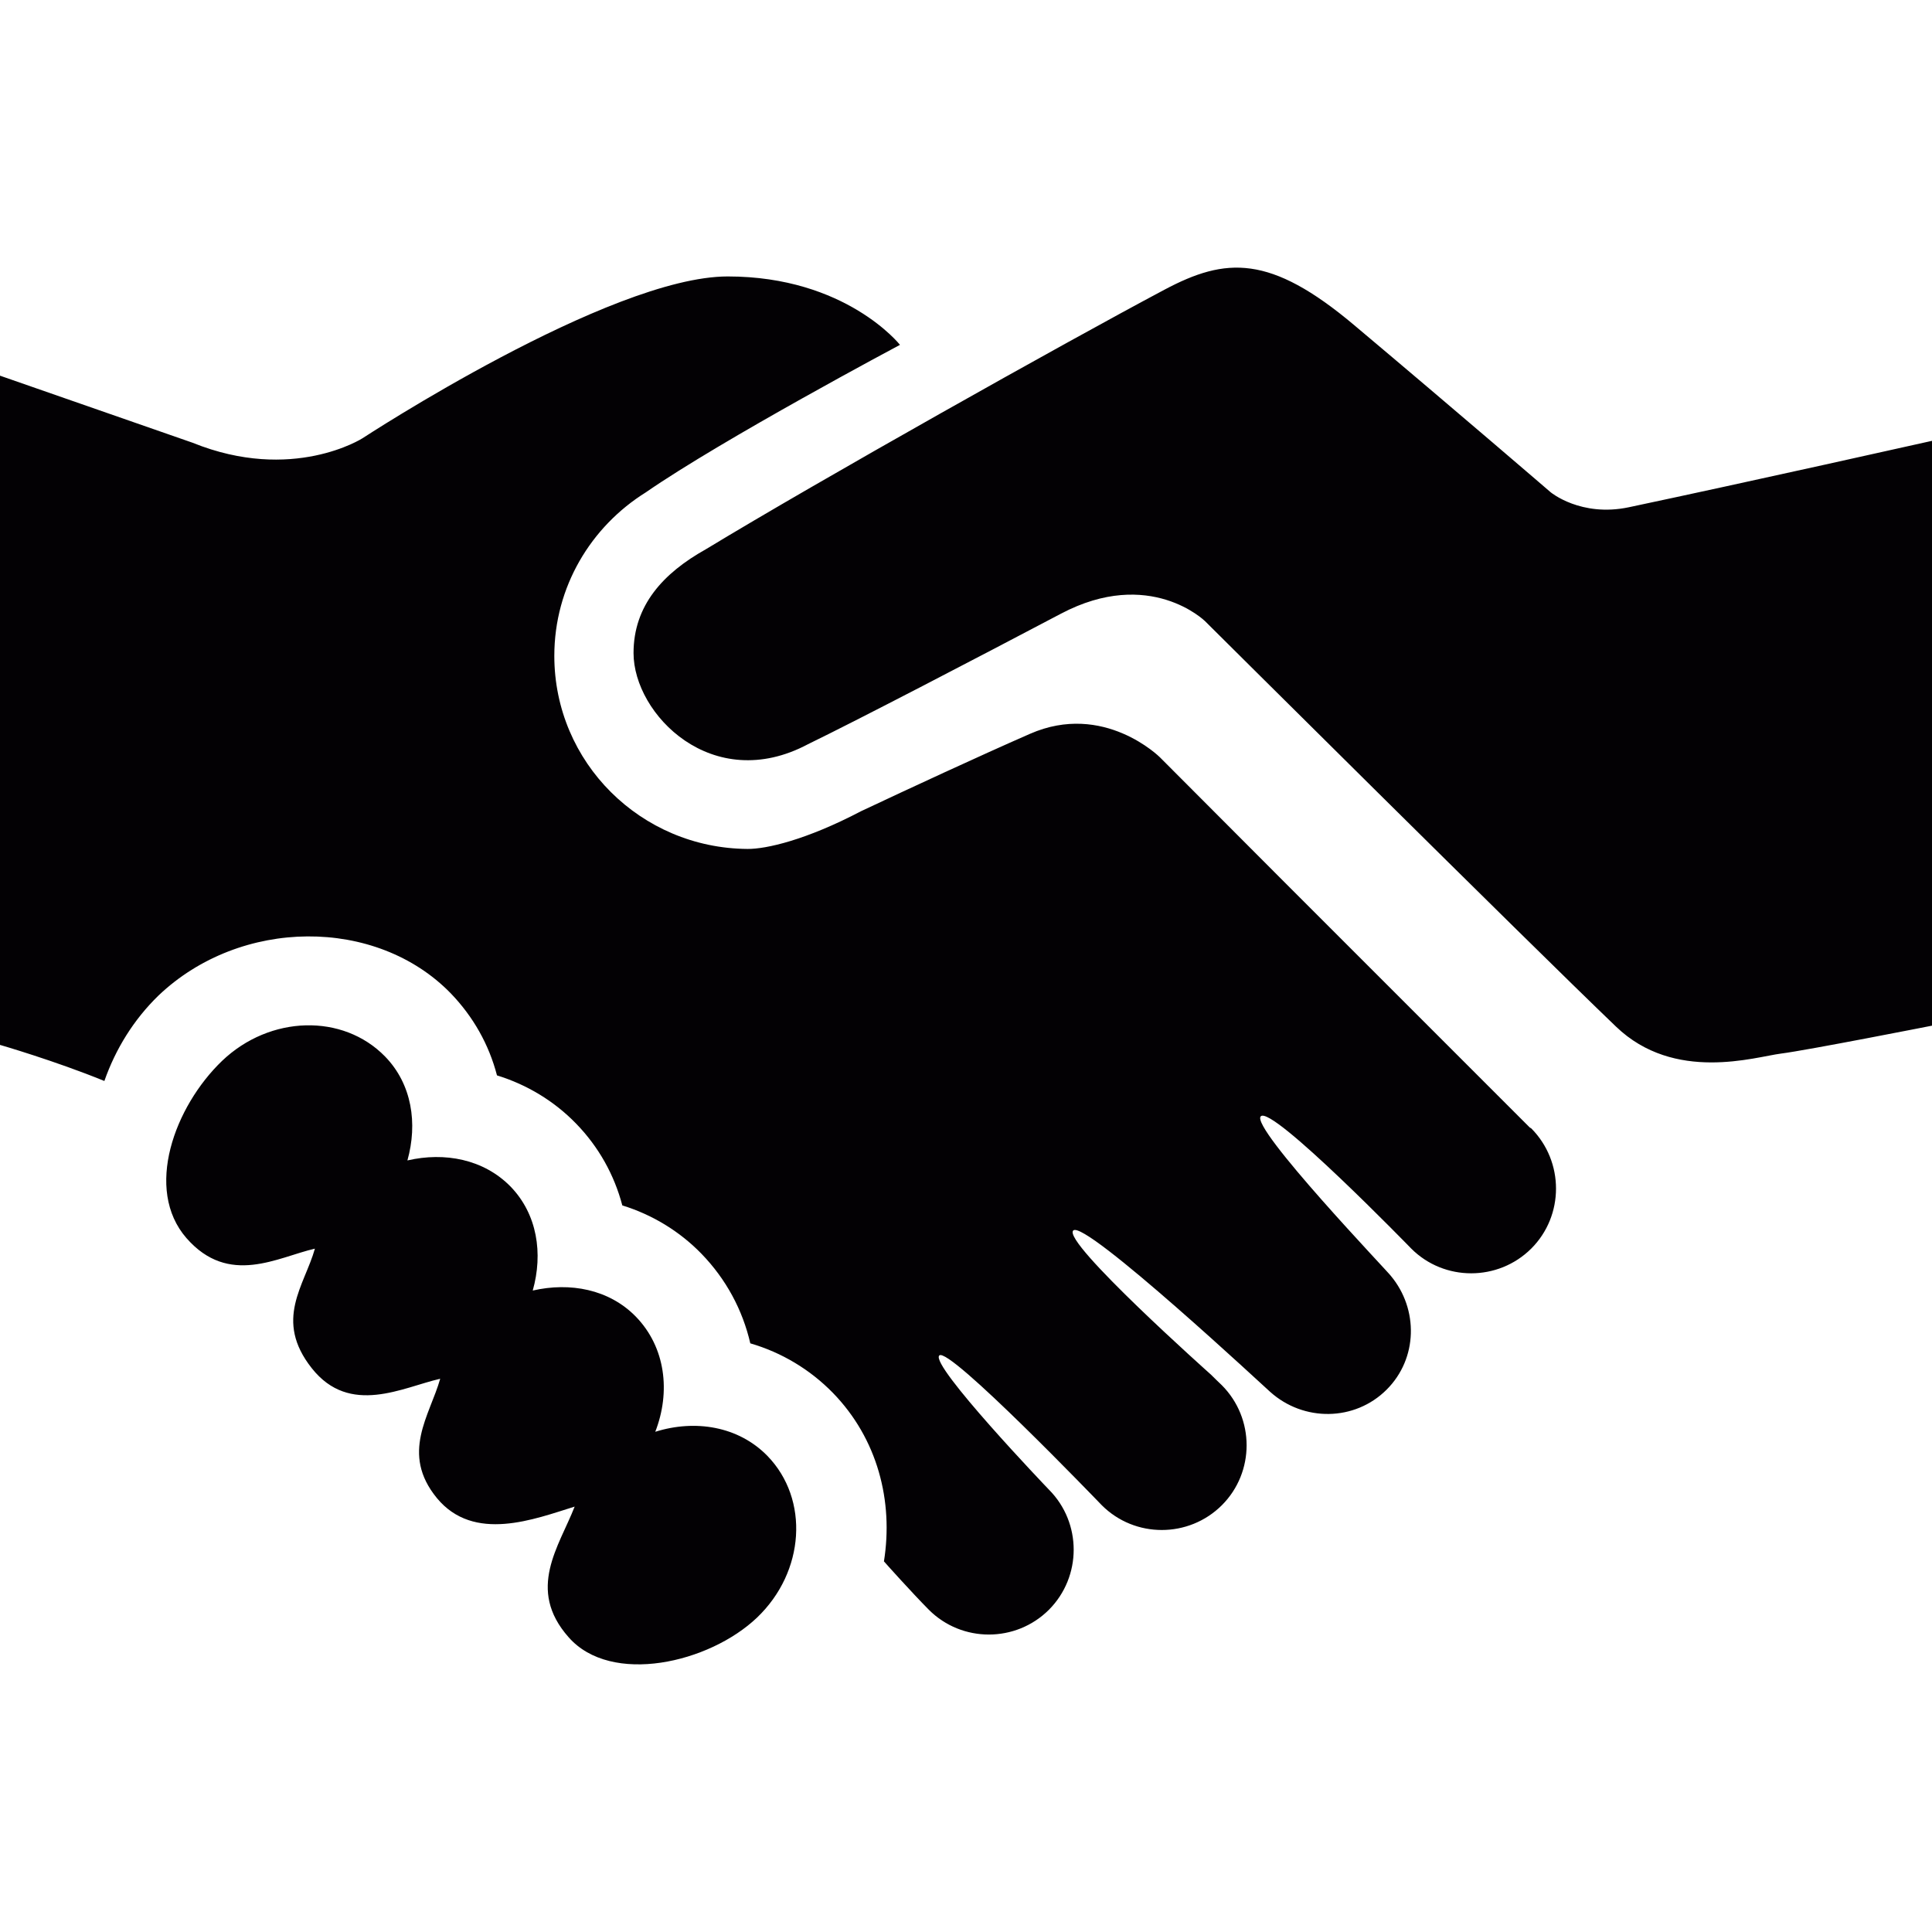
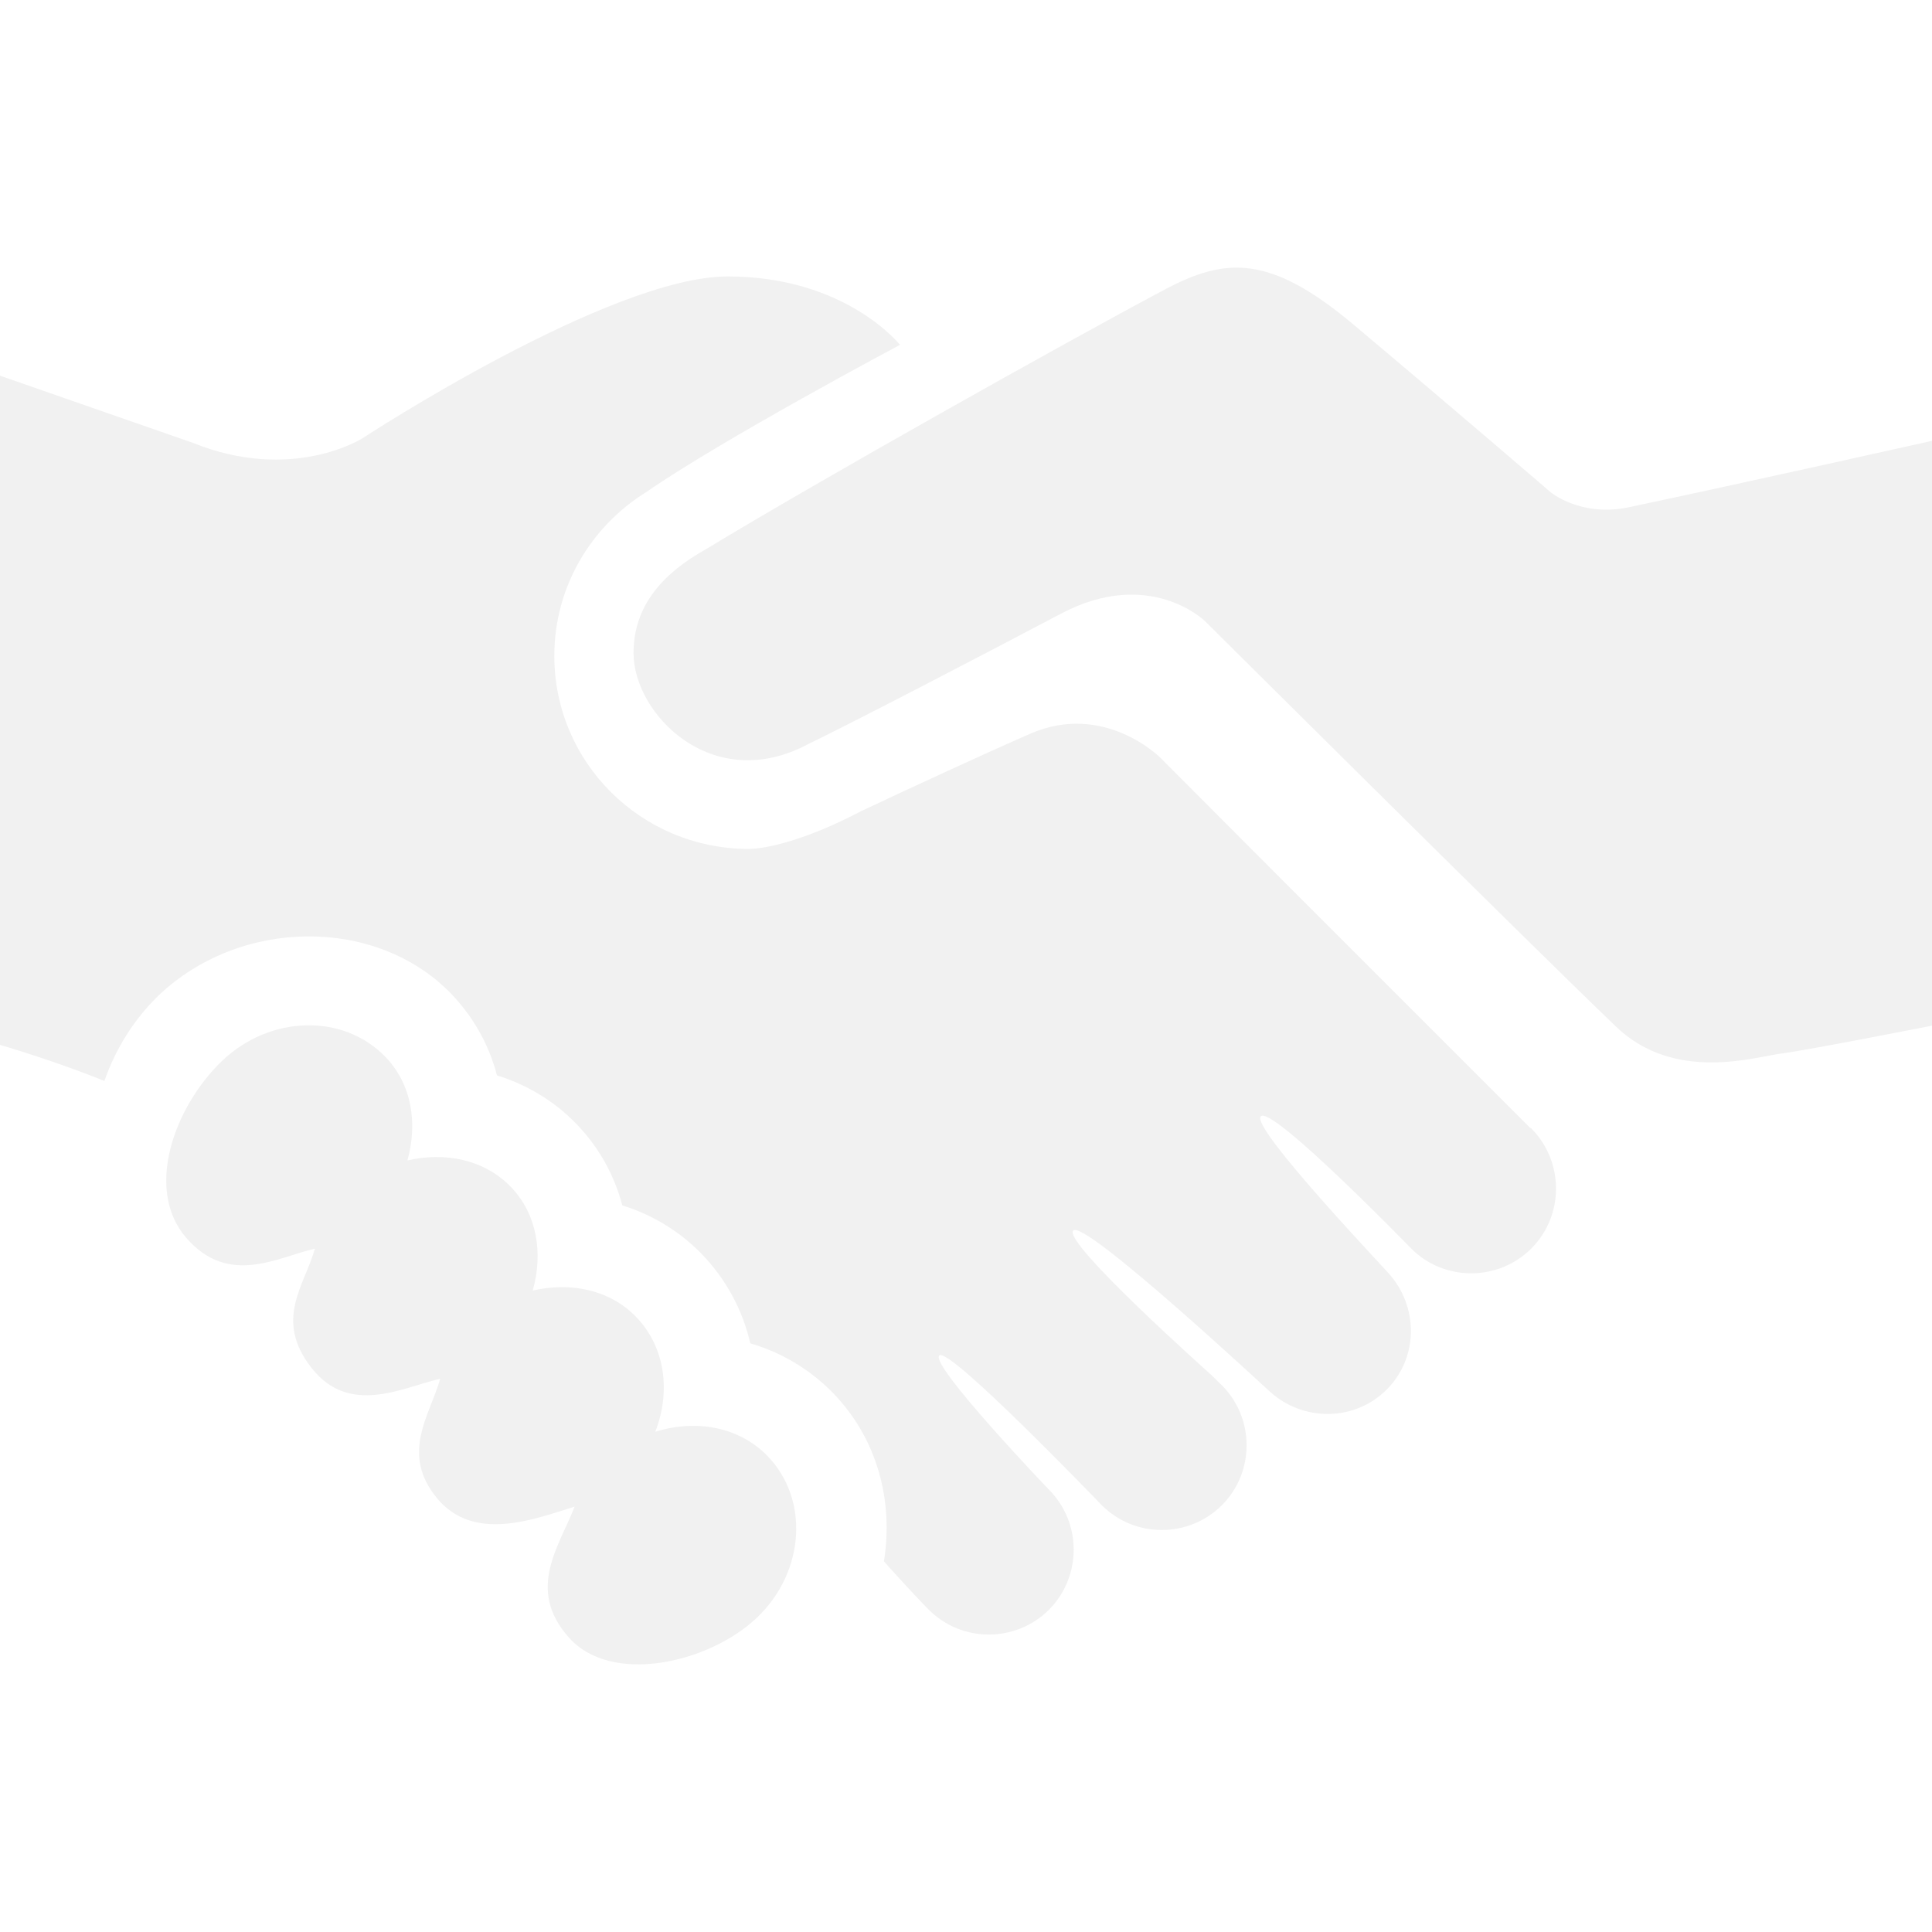
<svg xmlns="http://www.w3.org/2000/svg" version="1.1" id="Capa_1" x="0px" y="0px" viewBox="0 0 495.622 495.622" style="enable-background:new 0 0 495.622 495.622;" xml:space="preserve">
  <g>
-     <path style="fill:#030104;" d="M495.622,113.089v150.03c0,0-32.11,6.326-38.725,7.158c-6.594,0.83-27.316,7.521-42.334-6.914   c-23.16-22.197-105.447-104.03-105.447-104.03s-14.188-13.922-36.969-1.89c-20.912,11.022-51.911,27.175-64.859,33.465   c-24.477,13.028-44.764-7.642-44.764-23.387c0-12.213,7.621-20.502,18.515-26.598c29.524-17.898,91.752-52.827,117.67-66.598   c15.754-8.379,27.105-9.097,48.734,9.124c26.638,22.403,50.344,42.824,50.344,42.824s7.732,6.453,20.063,3.854   C448.13,123.725,495.622,113.089,495.622,113.089z M168.098,367.3c3.985-10.238,2.653-21.689-4.987-29.545   c-6.865-7.027-16.888-8.879-26.445-6.689c2.673-9.479,1.197-19.568-5.705-26.688c-6.886-7.009-16.89-8.898-26.446-6.688   c2.653-9.465,1.181-19.553-5.725-26.652c-10.814-11.092-29.519-10.616-41.807,1.097c-12.223,11.729-20.053,32.979-9.144,45.487   c10.891,12.445,23.405,4.873,32.945,2.699c-2.654,9.465-10.606,18.269-0.813,30.658c9.784,12.395,23.404,4.875,32.954,2.721   c-2.663,9.429-10.268,19.117-0.851,30.604c9.502,11.522,25.065,5.383,35.344,2.19c-3.967,10.199-12.458,21.193-1.549,33.513   c10.892,12.409,36.063,6.668,48.358-5.063c12.262-11.729,13.439-30.318,2.654-41.445   C189.435,365.865,178.335,364.089,168.098,367.3z M392.442,289.246c-88.88-88.881-47.075-47.058-94.906-94.992   c0,0-14.375-14.311-33.321-5.998c-13.3,5.828-30.423,13.771-43.307,19.835c-14.158,7.424-24.347,9.722-29.131,9.69   c-27.37-0.179-49.576-22.178-49.576-49.521c0-17.738,9.417-33.181,23.462-41.947c19.75-13.667,65.21-37.847,65.21-37.847   s-13.849-17.549-44.187-17.549c-30.329,0-93.695,41.512-93.695,41.512s-17.976,11.514-43.601,1.143L0,96.373V268.05   c0,0,14.103,4.082,26.775,9.258c2.862-8.162,7.48-15.699,13.886-21.924c21.023-20.024,55.869-20.232,74.996-0.537   c5.762,5.987,9.783,13.129,11.835,21.024c7.707,2.379,14.688,6.593,20.298,12.373c5.779,5.947,9.785,13.129,11.854,20.984   c7.698,2.381,14.669,6.611,20.298,12.395c6.339,6.537,10.562,14.433,12.534,22.988c8.047,2.344,15.319,6.705,21.176,12.693   c11.495,11.807,15.575,27.826,13.103,43.278c0.02,0,0.058,0,0.076,0.035c0.188,0.246,7.122,7.976,11.446,12.336   c8.474,8.482,22.311,8.482,30.811,0c8.444-8.479,8.481-22.289,0-30.811c-0.304-0.303-30.572-31.963-28.136-34.418   c2.418-2.438,40.981,37.688,41.699,38.422c8.463,8.465,22.291,8.465,30.792,0c8.481-8.479,8.463-22.289,0-30.791   c-0.416-0.396-2.152-2.059-2.796-2.721c0,0-38.234-34.06-35.324-36.97c2.946-2.928,50.438,41.392,50.515,41.392   c8.537,7.688,21.687,7.631,29.9-0.586c7.991-7.99,8.162-20.629,1.078-29.146c-0.15-0.453-36.194-38.121-33.381-40.955   c2.854-2.871,38.519,33.853,38.594,33.929c8.444,8.463,22.291,8.463,30.792,0c8.463-8.464,8.463-22.291,0-30.83   C392.706,289.396,392.555,289.32,392.442,289.246z" />
+     <path style="fill:#f1f1f1;" d="M495.622,113.089v150.03c0,0-32.11,6.326-38.725,7.158c-6.594,0.83-27.316,7.521-42.334-6.914   c-23.16-22.197-105.447-104.03-105.447-104.03s-14.188-13.922-36.969-1.89c-20.912,11.022-51.911,27.175-64.859,33.465   c-24.477,13.028-44.764-7.642-44.764-23.387c0-12.213,7.621-20.502,18.515-26.598c29.524-17.898,91.752-52.827,117.67-66.598   c15.754-8.379,27.105-9.097,48.734,9.124c26.638,22.403,50.344,42.824,50.344,42.824s7.732,6.453,20.063,3.854   C448.13,123.725,495.622,113.089,495.622,113.089z M168.098,367.3c3.985-10.238,2.653-21.689-4.987-29.545   c-6.865-7.027-16.888-8.879-26.445-6.689c2.673-9.479,1.197-19.568-5.705-26.688c-6.886-7.009-16.89-8.898-26.446-6.688   c2.653-9.465,1.181-19.553-5.725-26.652c-10.814-11.092-29.519-10.616-41.807,1.097c-12.223,11.729-20.053,32.979-9.144,45.487   c10.891,12.445,23.405,4.873,32.945,2.699c-2.654,9.465-10.606,18.269-0.813,30.658c9.784,12.395,23.404,4.875,32.954,2.721   c-2.663,9.429-10.268,19.117-0.851,30.604c9.502,11.522,25.065,5.383,35.344,2.19c-3.967,10.199-12.458,21.193-1.549,33.513   c10.892,12.409,36.063,6.668,48.358-5.063c12.262-11.729,13.439-30.318,2.654-41.445   C189.435,365.865,178.335,364.089,168.098,367.3z M392.442,289.246c-88.88-88.881-47.075-47.058-94.906-94.992   c0,0-14.375-14.311-33.321-5.998c-13.3,5.828-30.423,13.771-43.307,19.835c-14.158,7.424-24.347,9.722-29.131,9.69   c-27.37-0.179-49.576-22.178-49.576-49.521c0-17.738,9.417-33.181,23.462-41.947c19.75-13.667,65.21-37.847,65.21-37.847   s-13.849-17.549-44.187-17.549c-30.329,0-93.695,41.512-93.695,41.512s-17.976,11.514-43.601,1.143L0,96.373V268.05   c0,0,14.103,4.082,26.775,9.258c2.862-8.162,7.48-15.699,13.886-21.924c21.023-20.024,55.869-20.232,74.996-0.537   c5.762,5.987,9.783,13.129,11.835,21.024c7.707,2.379,14.688,6.593,20.298,12.373c5.779,5.947,9.785,13.129,11.854,20.984   c7.698,2.381,14.669,6.611,20.298,12.395c6.339,6.537,10.562,14.433,12.534,22.988c8.047,2.344,15.319,6.705,21.176,12.693   c11.495,11.807,15.575,27.826,13.103,43.278c0.02,0,0.058,0,0.076,0.035c0.188,0.246,7.122,7.976,11.446,12.336   c8.474,8.482,22.311,8.482,30.811,0c8.444-8.479,8.481-22.289,0-30.811c-0.304-0.303-30.572-31.963-28.136-34.418   c2.418-2.438,40.981,37.688,41.699,38.422c8.463,8.465,22.291,8.465,30.792,0c8.481-8.479,8.463-22.289,0-30.791   c-0.416-0.396-2.152-2.059-2.796-2.721c0,0-38.234-34.06-35.324-36.97c2.946-2.928,50.438,41.392,50.515,41.392   c8.537,7.688,21.687,7.631,29.9-0.586c7.991-7.99,8.162-20.629,1.078-29.146c-0.15-0.453-36.194-38.121-33.381-40.955   c2.854-2.871,38.519,33.853,38.594,33.929c8.444,8.463,22.291,8.463,30.792,0c8.463-8.464,8.463-22.291,0-30.83   C392.706,289.396,392.555,289.32,392.442,289.246z" />
  </g>
  <g>
</g>
  <g>
</g>
  <g>
</g>
  <g>
</g>
  <g>
</g>
  <g>
</g>
  <g>
</g>
  <g>
</g>
  <g>
</g>
  <g>
</g>
  <g>
</g>
  <g>
</g>
  <g>
</g>
  <g>
</g>
  <g>
</g>
</svg>
